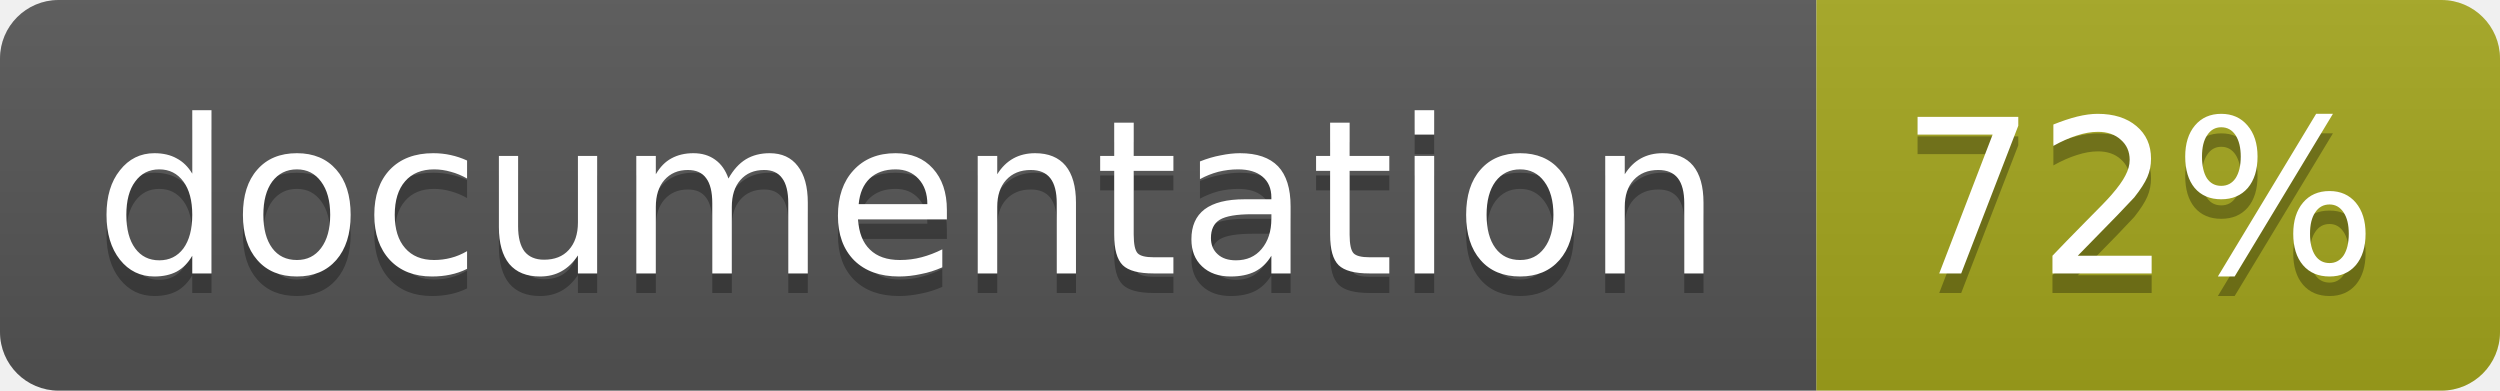
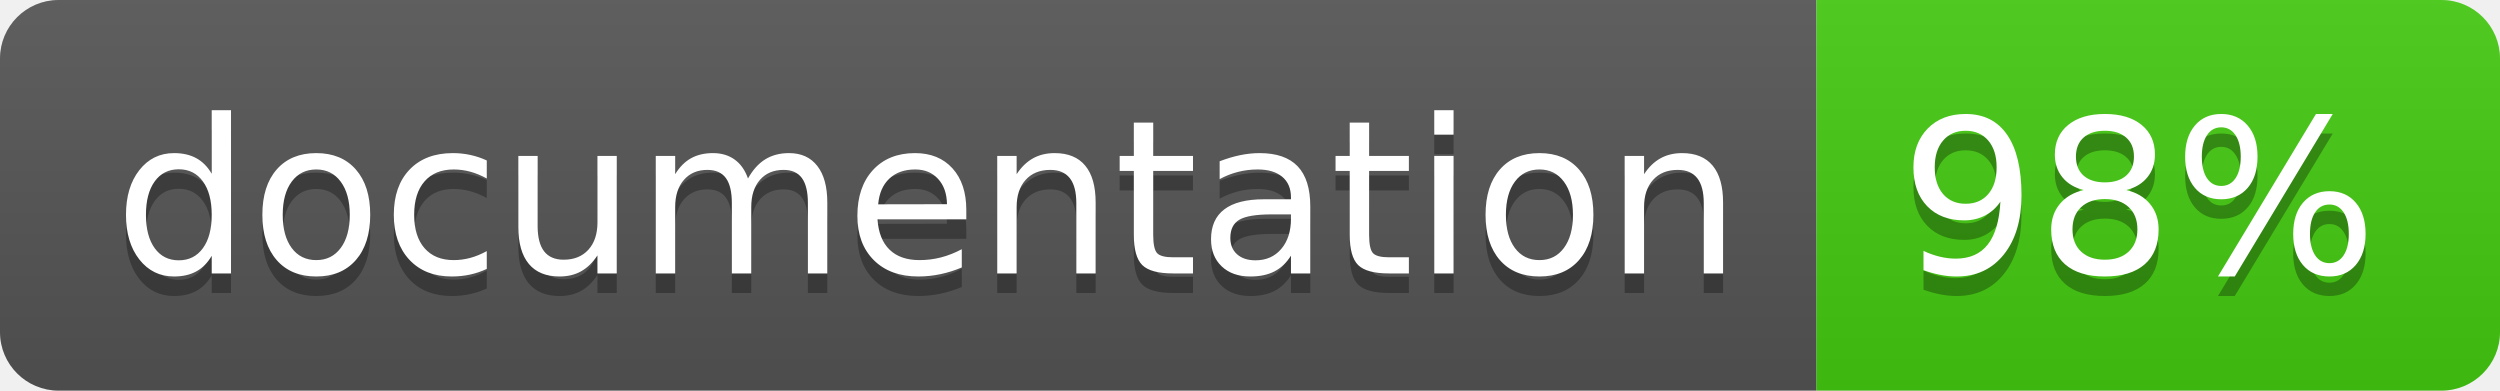
<svg xmlns="http://www.w3.org/2000/svg" width="128" height="20">
  <linearGradient id="b" x2="0" y2="100%">
    <stop offset="0" stop-color="#bbb" stop-opacity=".1" />
    <stop offset="1" stop-opacity=".1" />
  </linearGradient>
  <clipPath id="a">
    <rect width="128" height="20" rx="3" fill="#fff" />
  </clipPath>
  <g clip-path="url(#a)">
    <path fill="#555" d="M0 0h93v20H0z" />
-     <path fill="#a4a61d" d="M93 0h35v20H93z" />
+     <path fill="#4c1" d="M93 0h35v20H93z" />
    <path fill="url(#b)" d="M0 0h128v20H0z" />
  </g>
-   <g fill="#fff" text-anchor="middle" font-family="DejaVu Sans,Verdana,Geneva,sans-serif" font-size="11">
-     <text x="46.5" y="15" fill="#010101" fill-opacity=".3">documentation</text>
-     <text x="46.5" y="14">documentation</text>
-     <text x="109.5" y="15" fill="#010101" fill-opacity=".3">72%</text>
-     <text x="109.5" y="14">72%</text>
+   <g fill="#fff" text-anchor="middle" font-family="DejaVu Sans,Verdana,Geneva,sans-serif" font-size="110">
+     <text x="475" y="150" fill="#010101" fill-opacity=".3" transform="scale(.1)" textLength="830">
+       documentation
+     </text>
+     <text x="475" y="140" transform="scale(.1)" textLength="830">
+       documentation
+     </text>
+     <text x="1095" y="150" fill="#010101" fill-opacity=".3" transform="scale(.1)" textLength="250">
+       98%
+     </text>
+     <text x="1095" y="140" transform="scale(.1)" textLength="250">
+       98%
+     </text>
  </g>
</svg>
